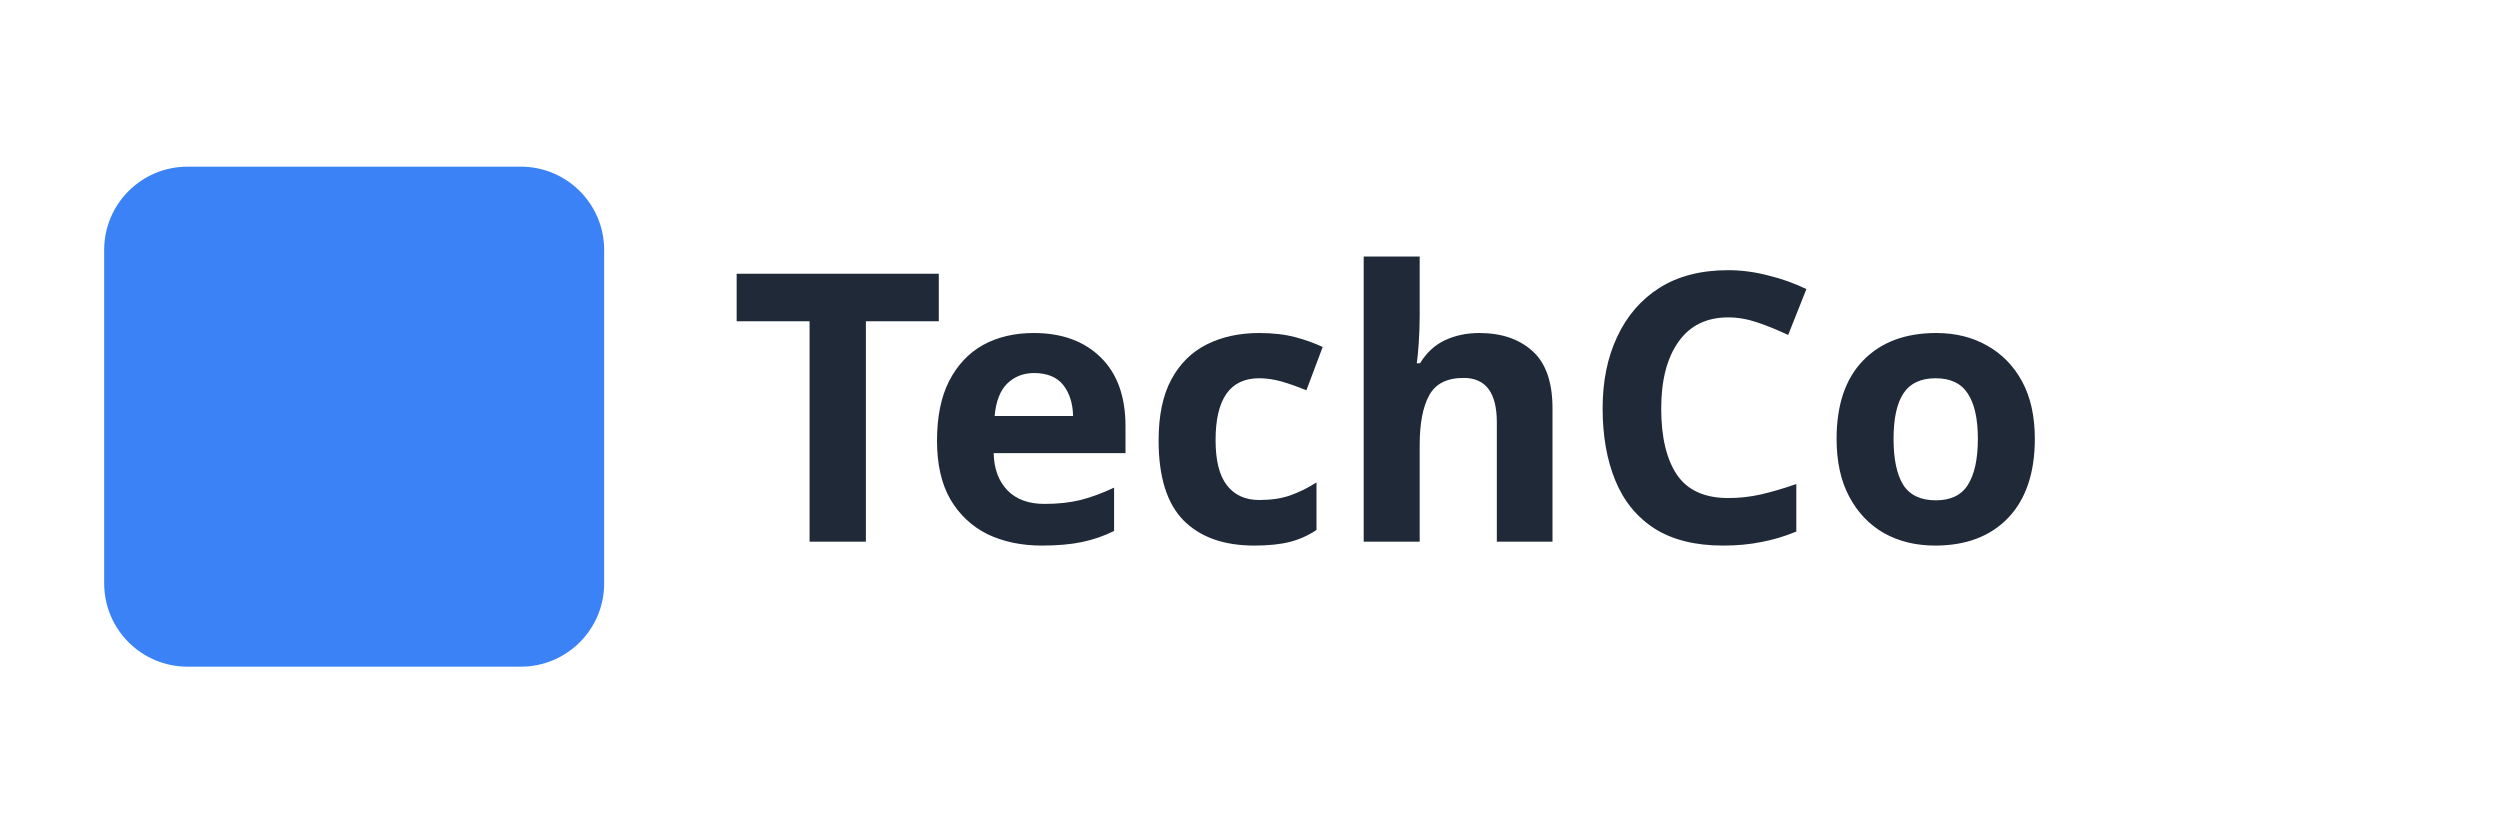
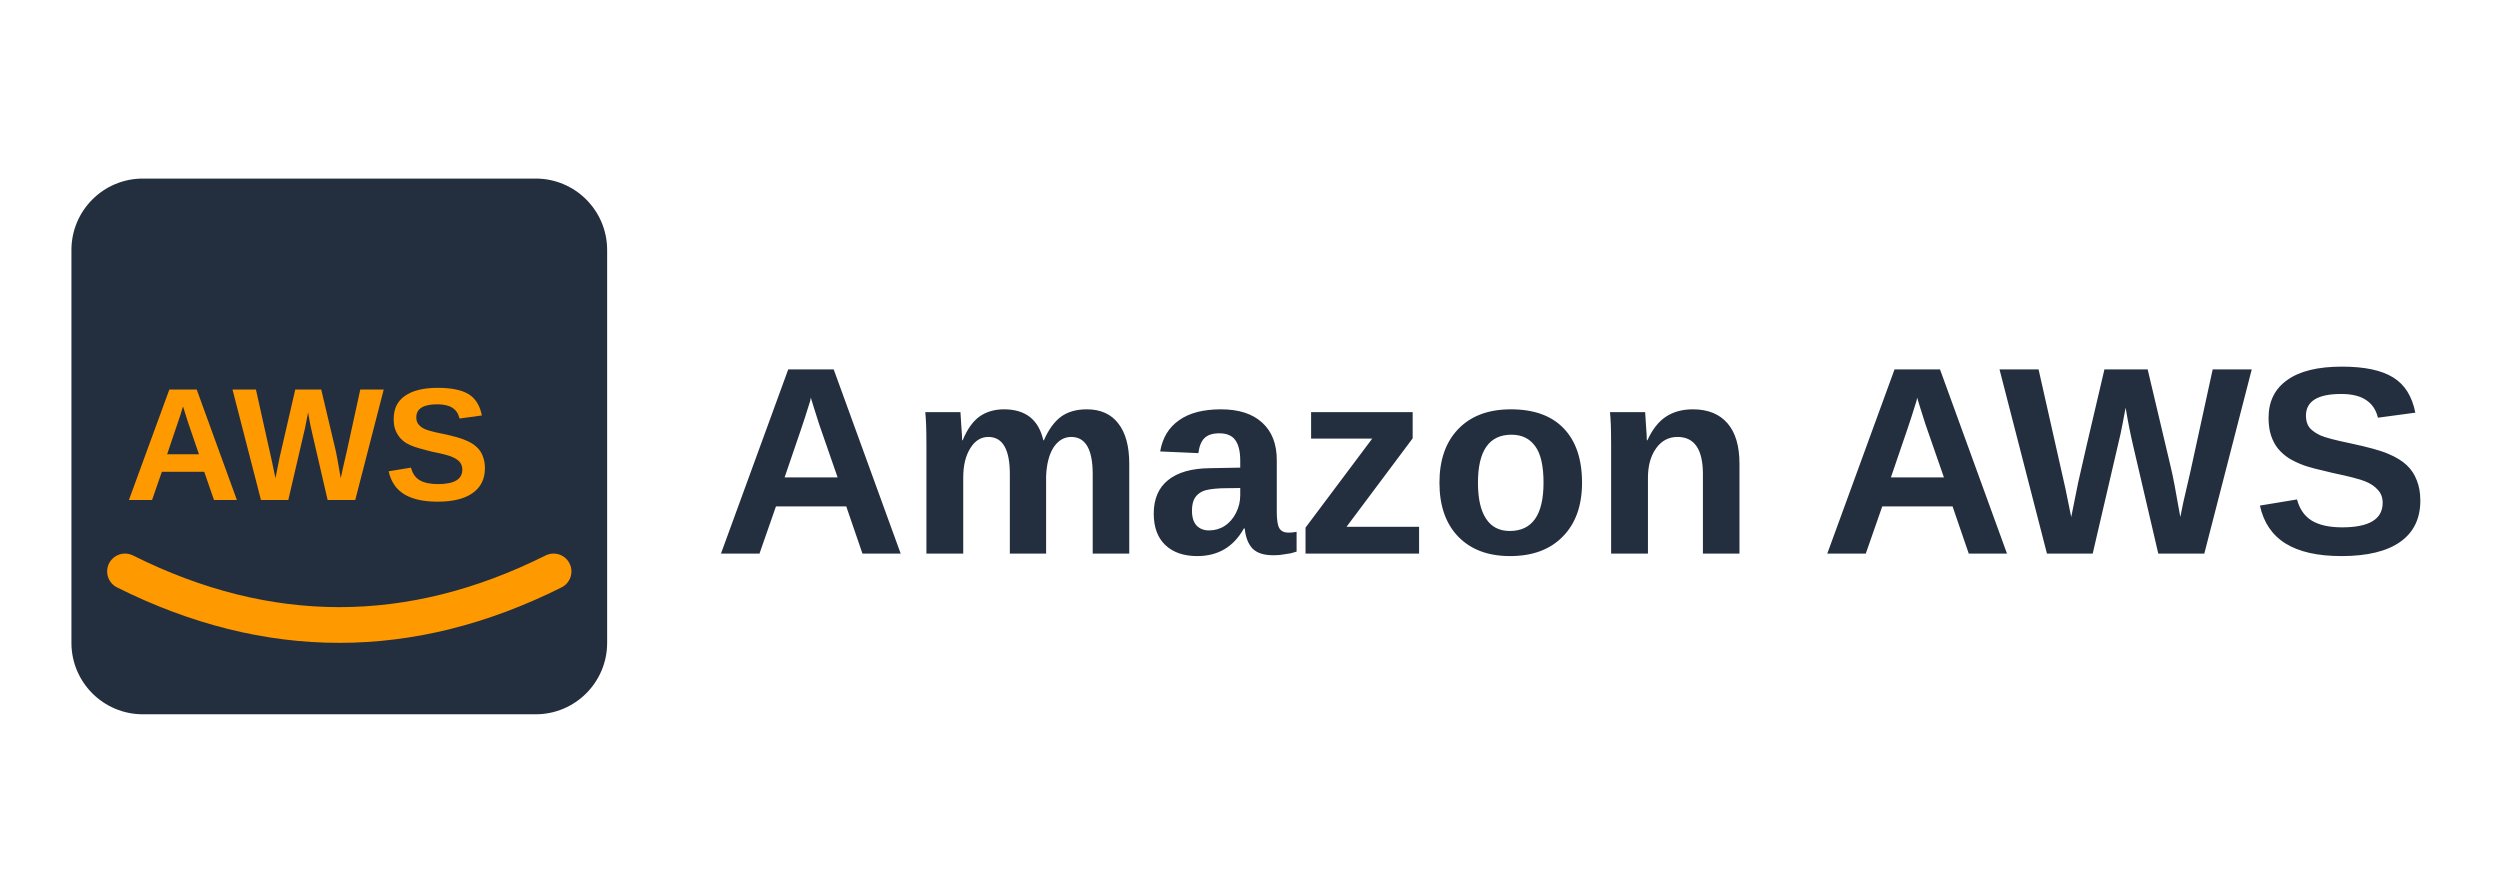
- <svg xmlns="http://www.w3.org/2000/svg" viewBox="0 0 120 40">
-   <rect x="5" y="8" width="24" height="24" rx="4" fill="#3b82f6" />
-   <text x="35" y="26" font-family="system-ui, sans-serif" font-size="18" font-weight="600" fill="#1f2937">TechCo</text>
+ <svg xmlns="http://www.w3.org/2000/svg" viewBox="0 0 140 50">
+   <rect x="4" y="10" width="30" height="30" rx="4" fill="#232F3E" />
+   <text x="7" y="28" font-family="Arial, sans-serif" font-size="9" font-weight="700" fill="#FF9900">AWS</text>
+   <path d="M7 32 Q19 38 31 32" fill="none" stroke="#FF9900" stroke-width="2" stroke-linecap="round" />
+   <text x="40" y="31" font-family="Arial, sans-serif" font-size="15" font-weight="600" fill="#232F3E">Amazon AWS</text>
</svg>
